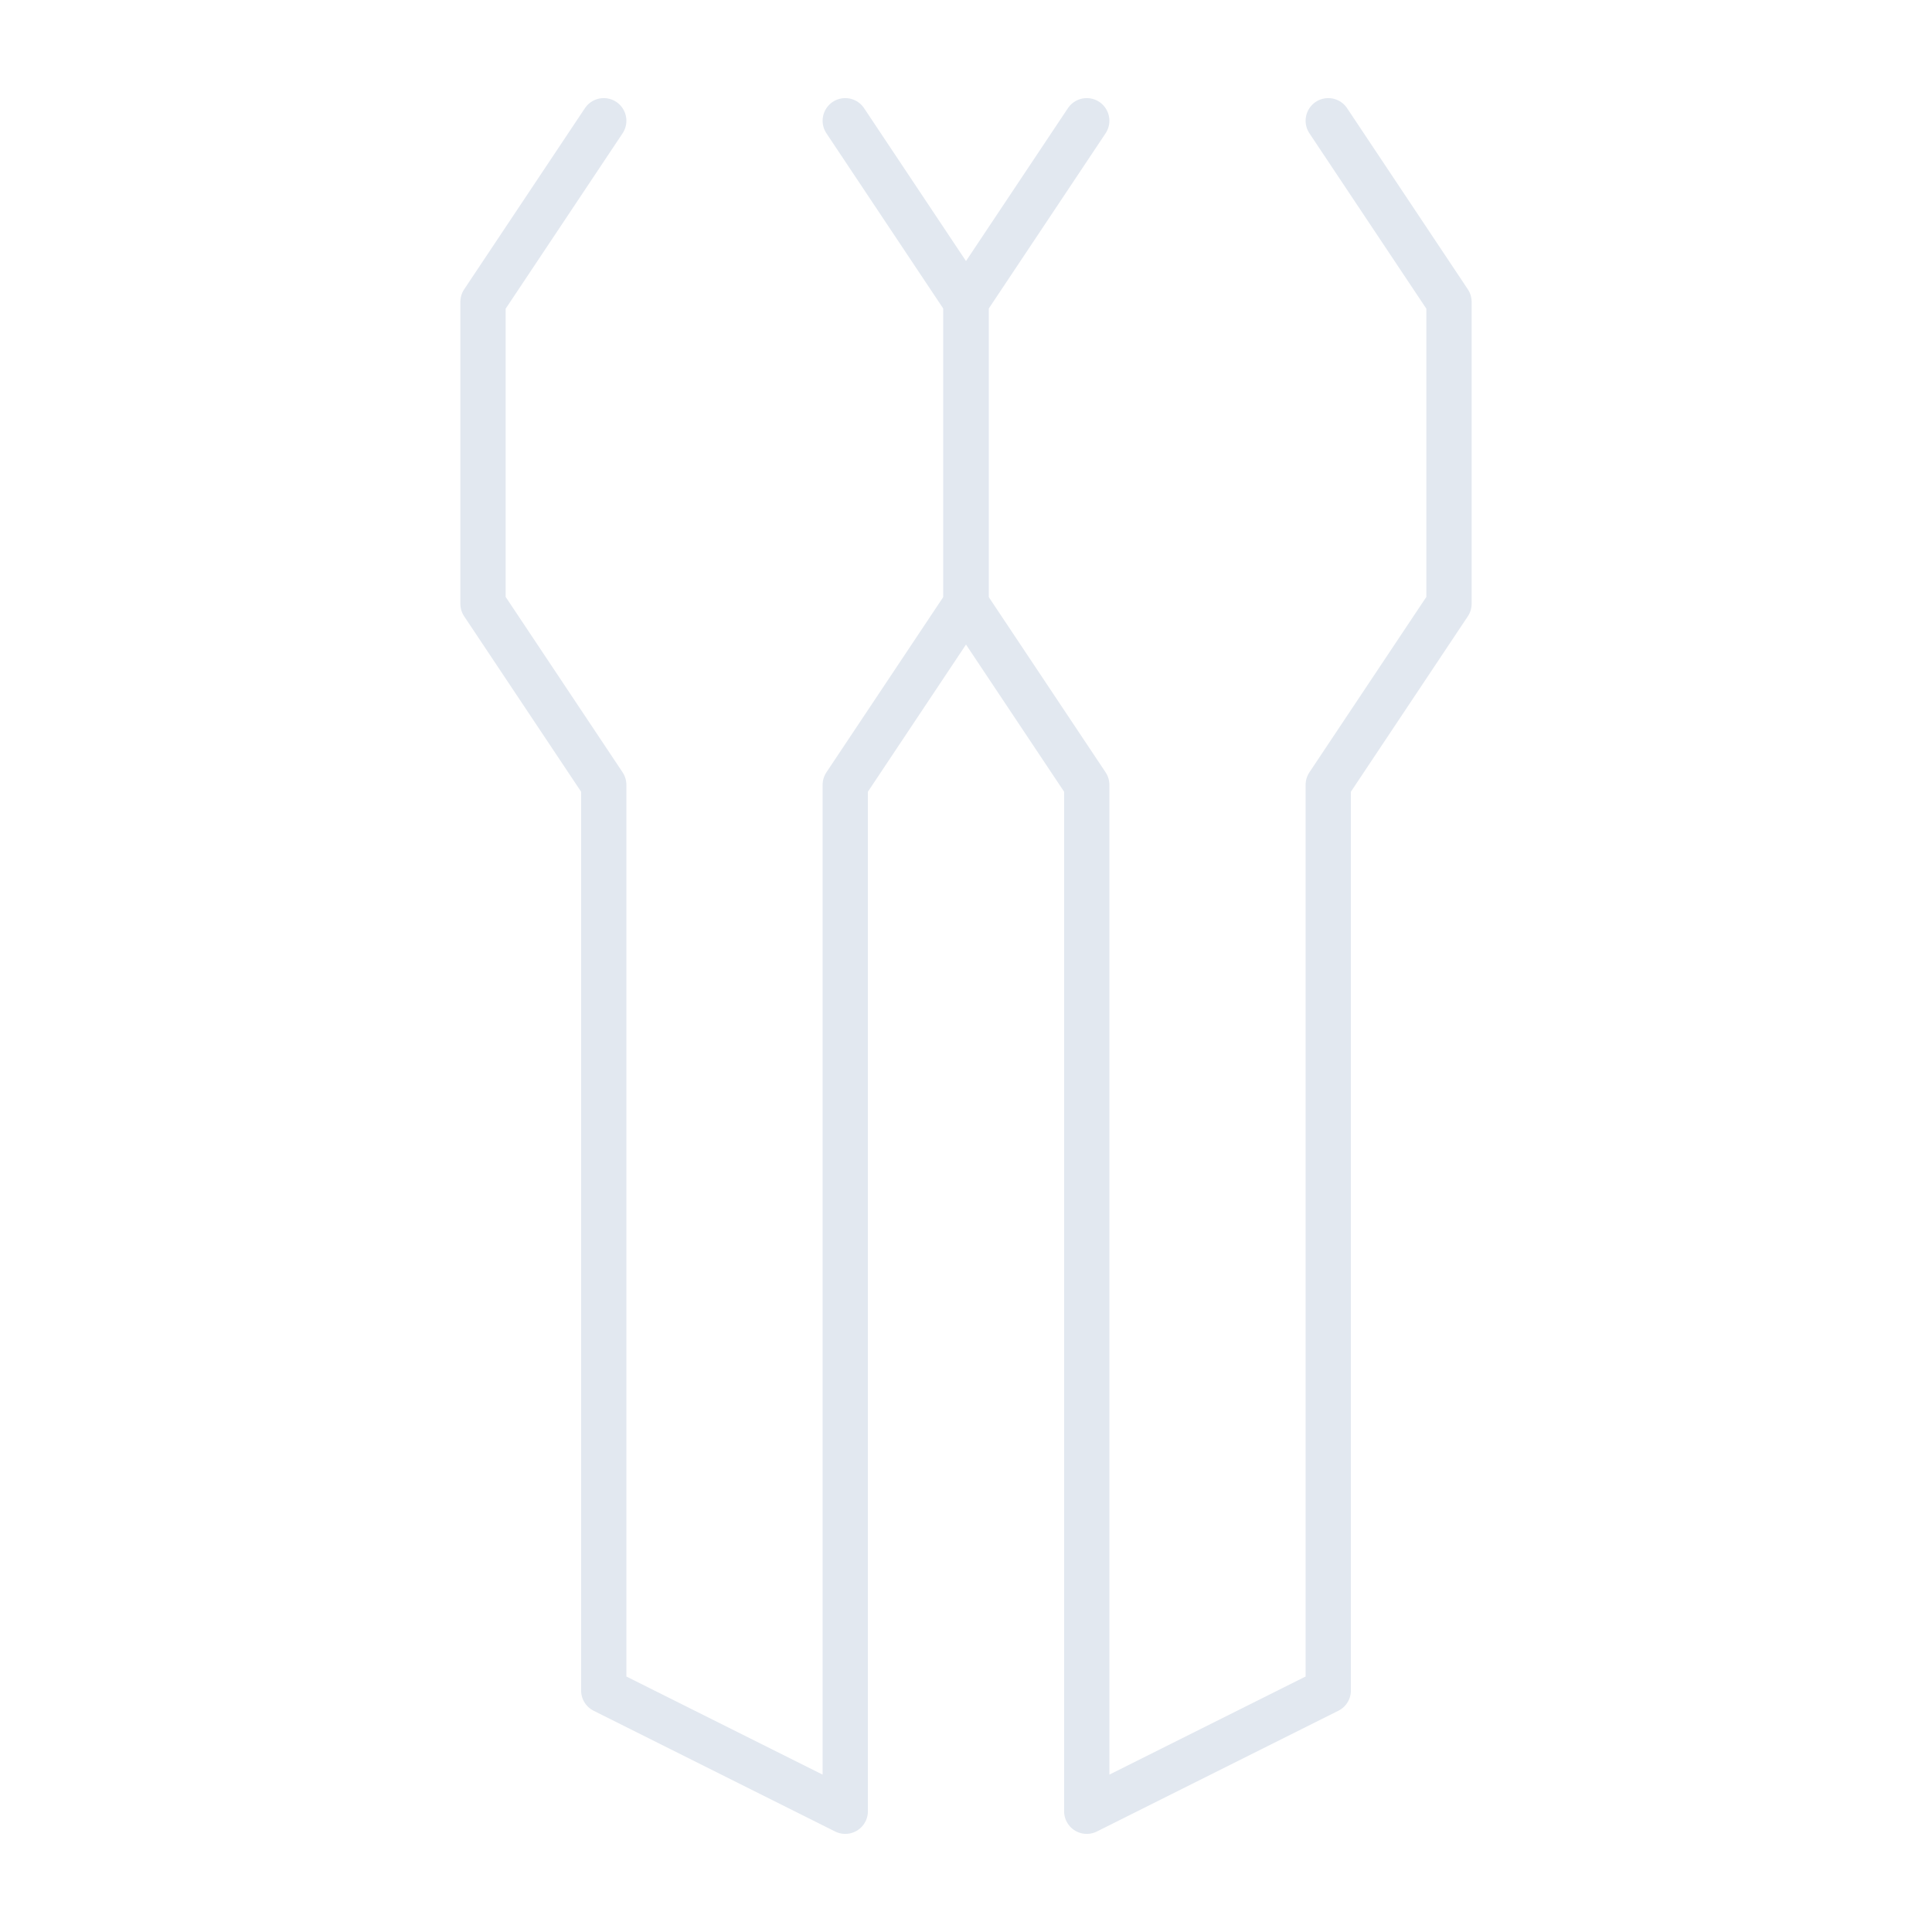
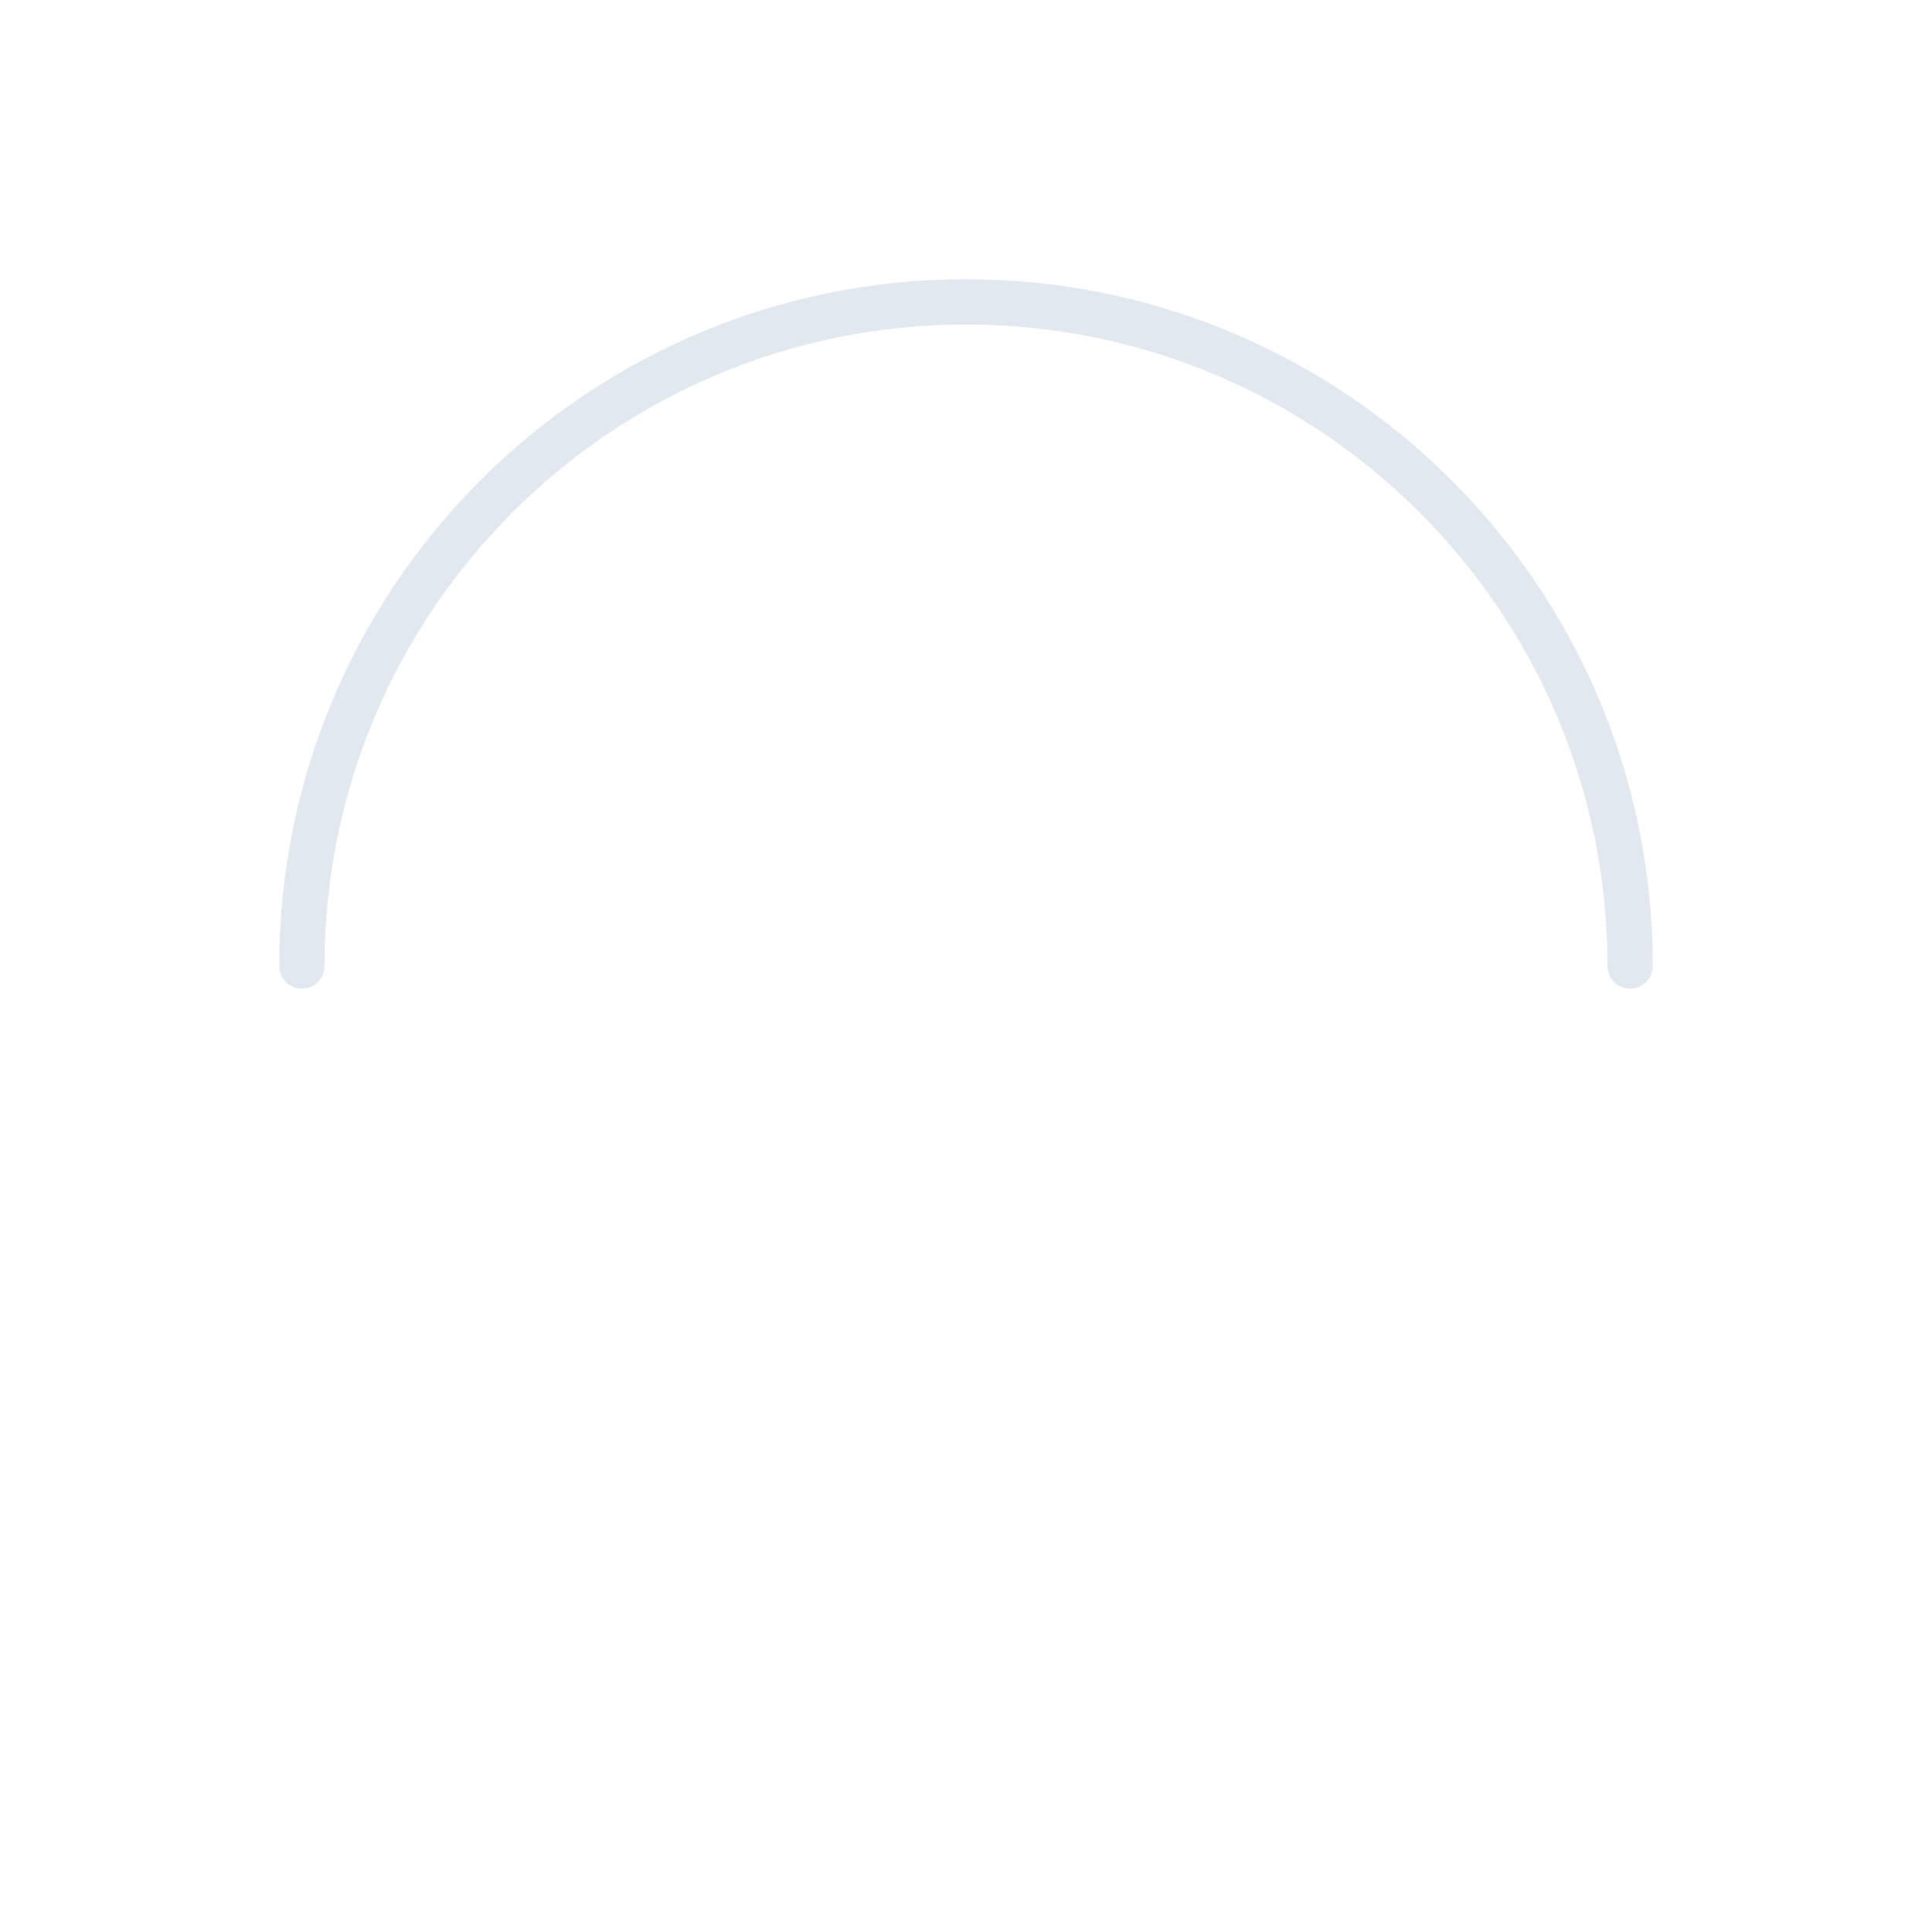
<svg xmlns="http://www.w3.org/2000/svg" viewBox="0 0 64 64" fill="none" stroke="#e2e8f0" stroke-width="1.5" stroke-linecap="round" stroke-linejoin="round">
-   <path d="M20 4 L16 10 L16 20 L20 26 L20 56 L28 60 L28 26 L32 20 L32 10 L28 4" />
-   <path d="M44 4 L48 10 L48 20 L44 26 L44 56 L36 60 L36 26 L32 20 L32 10 L36 4" />
+   <path d="M10 32 A22 22 0 0 1 54 32 A14 14 0 0 0 10 32" />
</svg>
